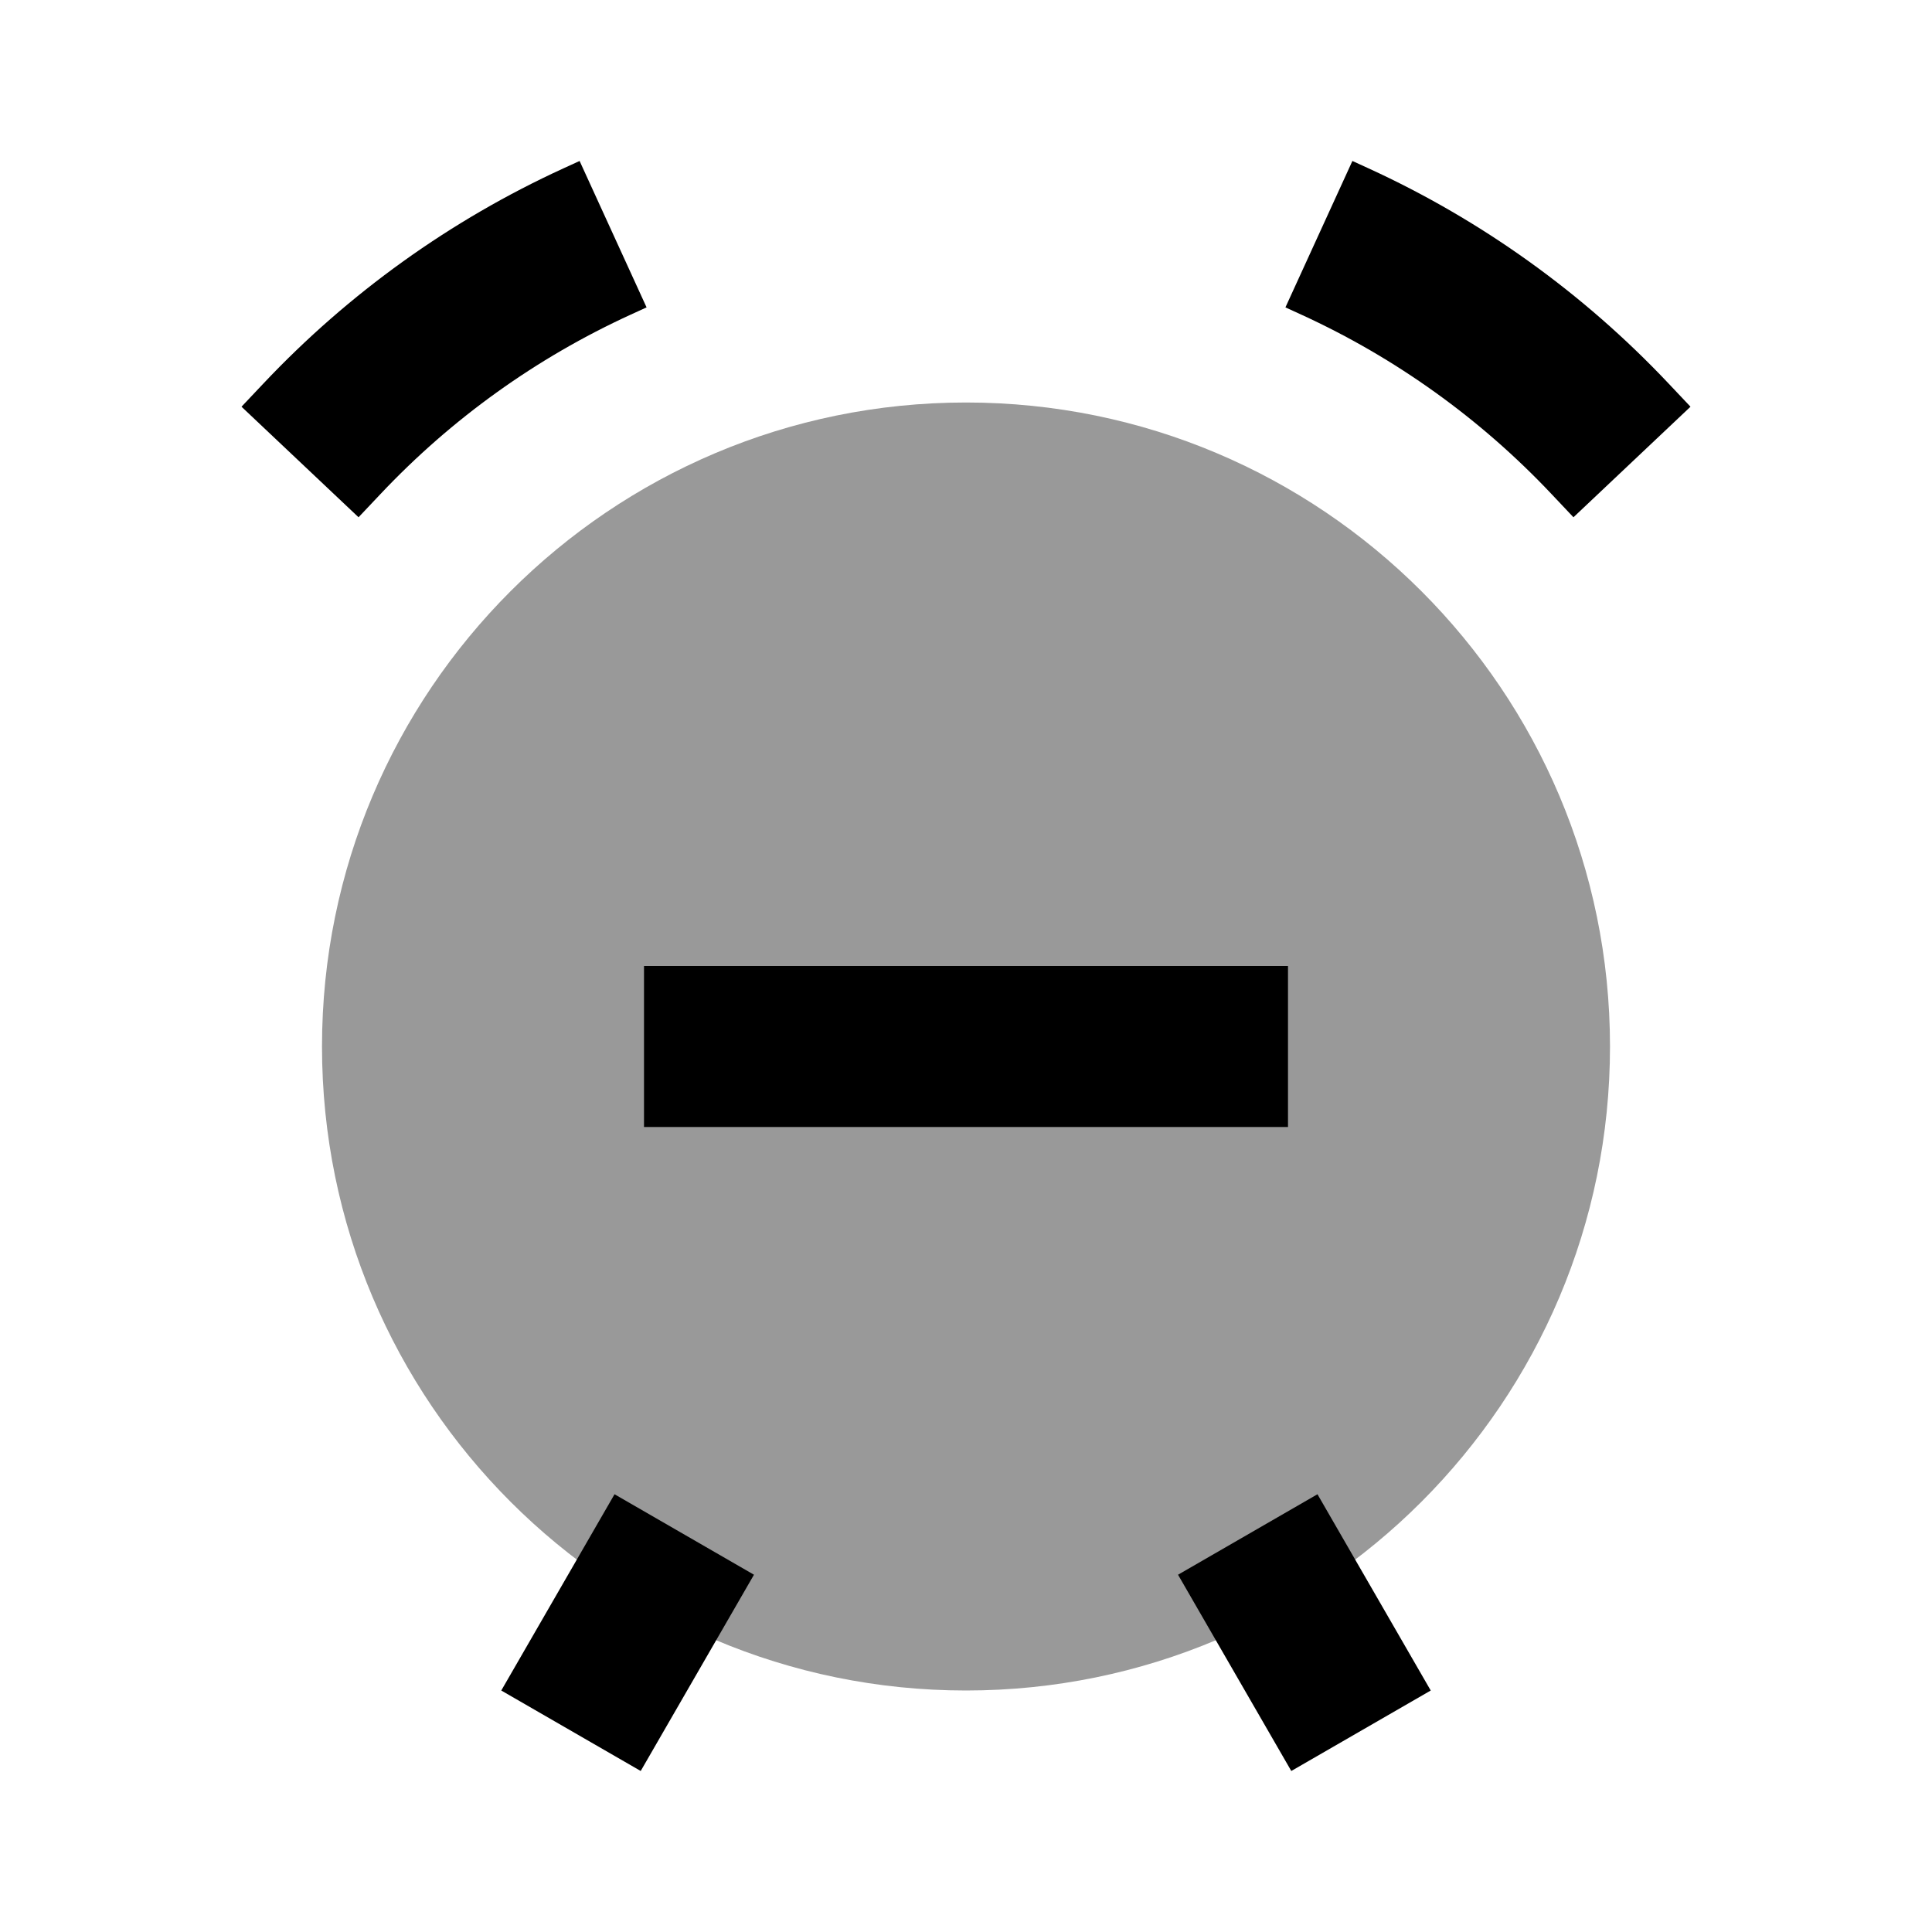
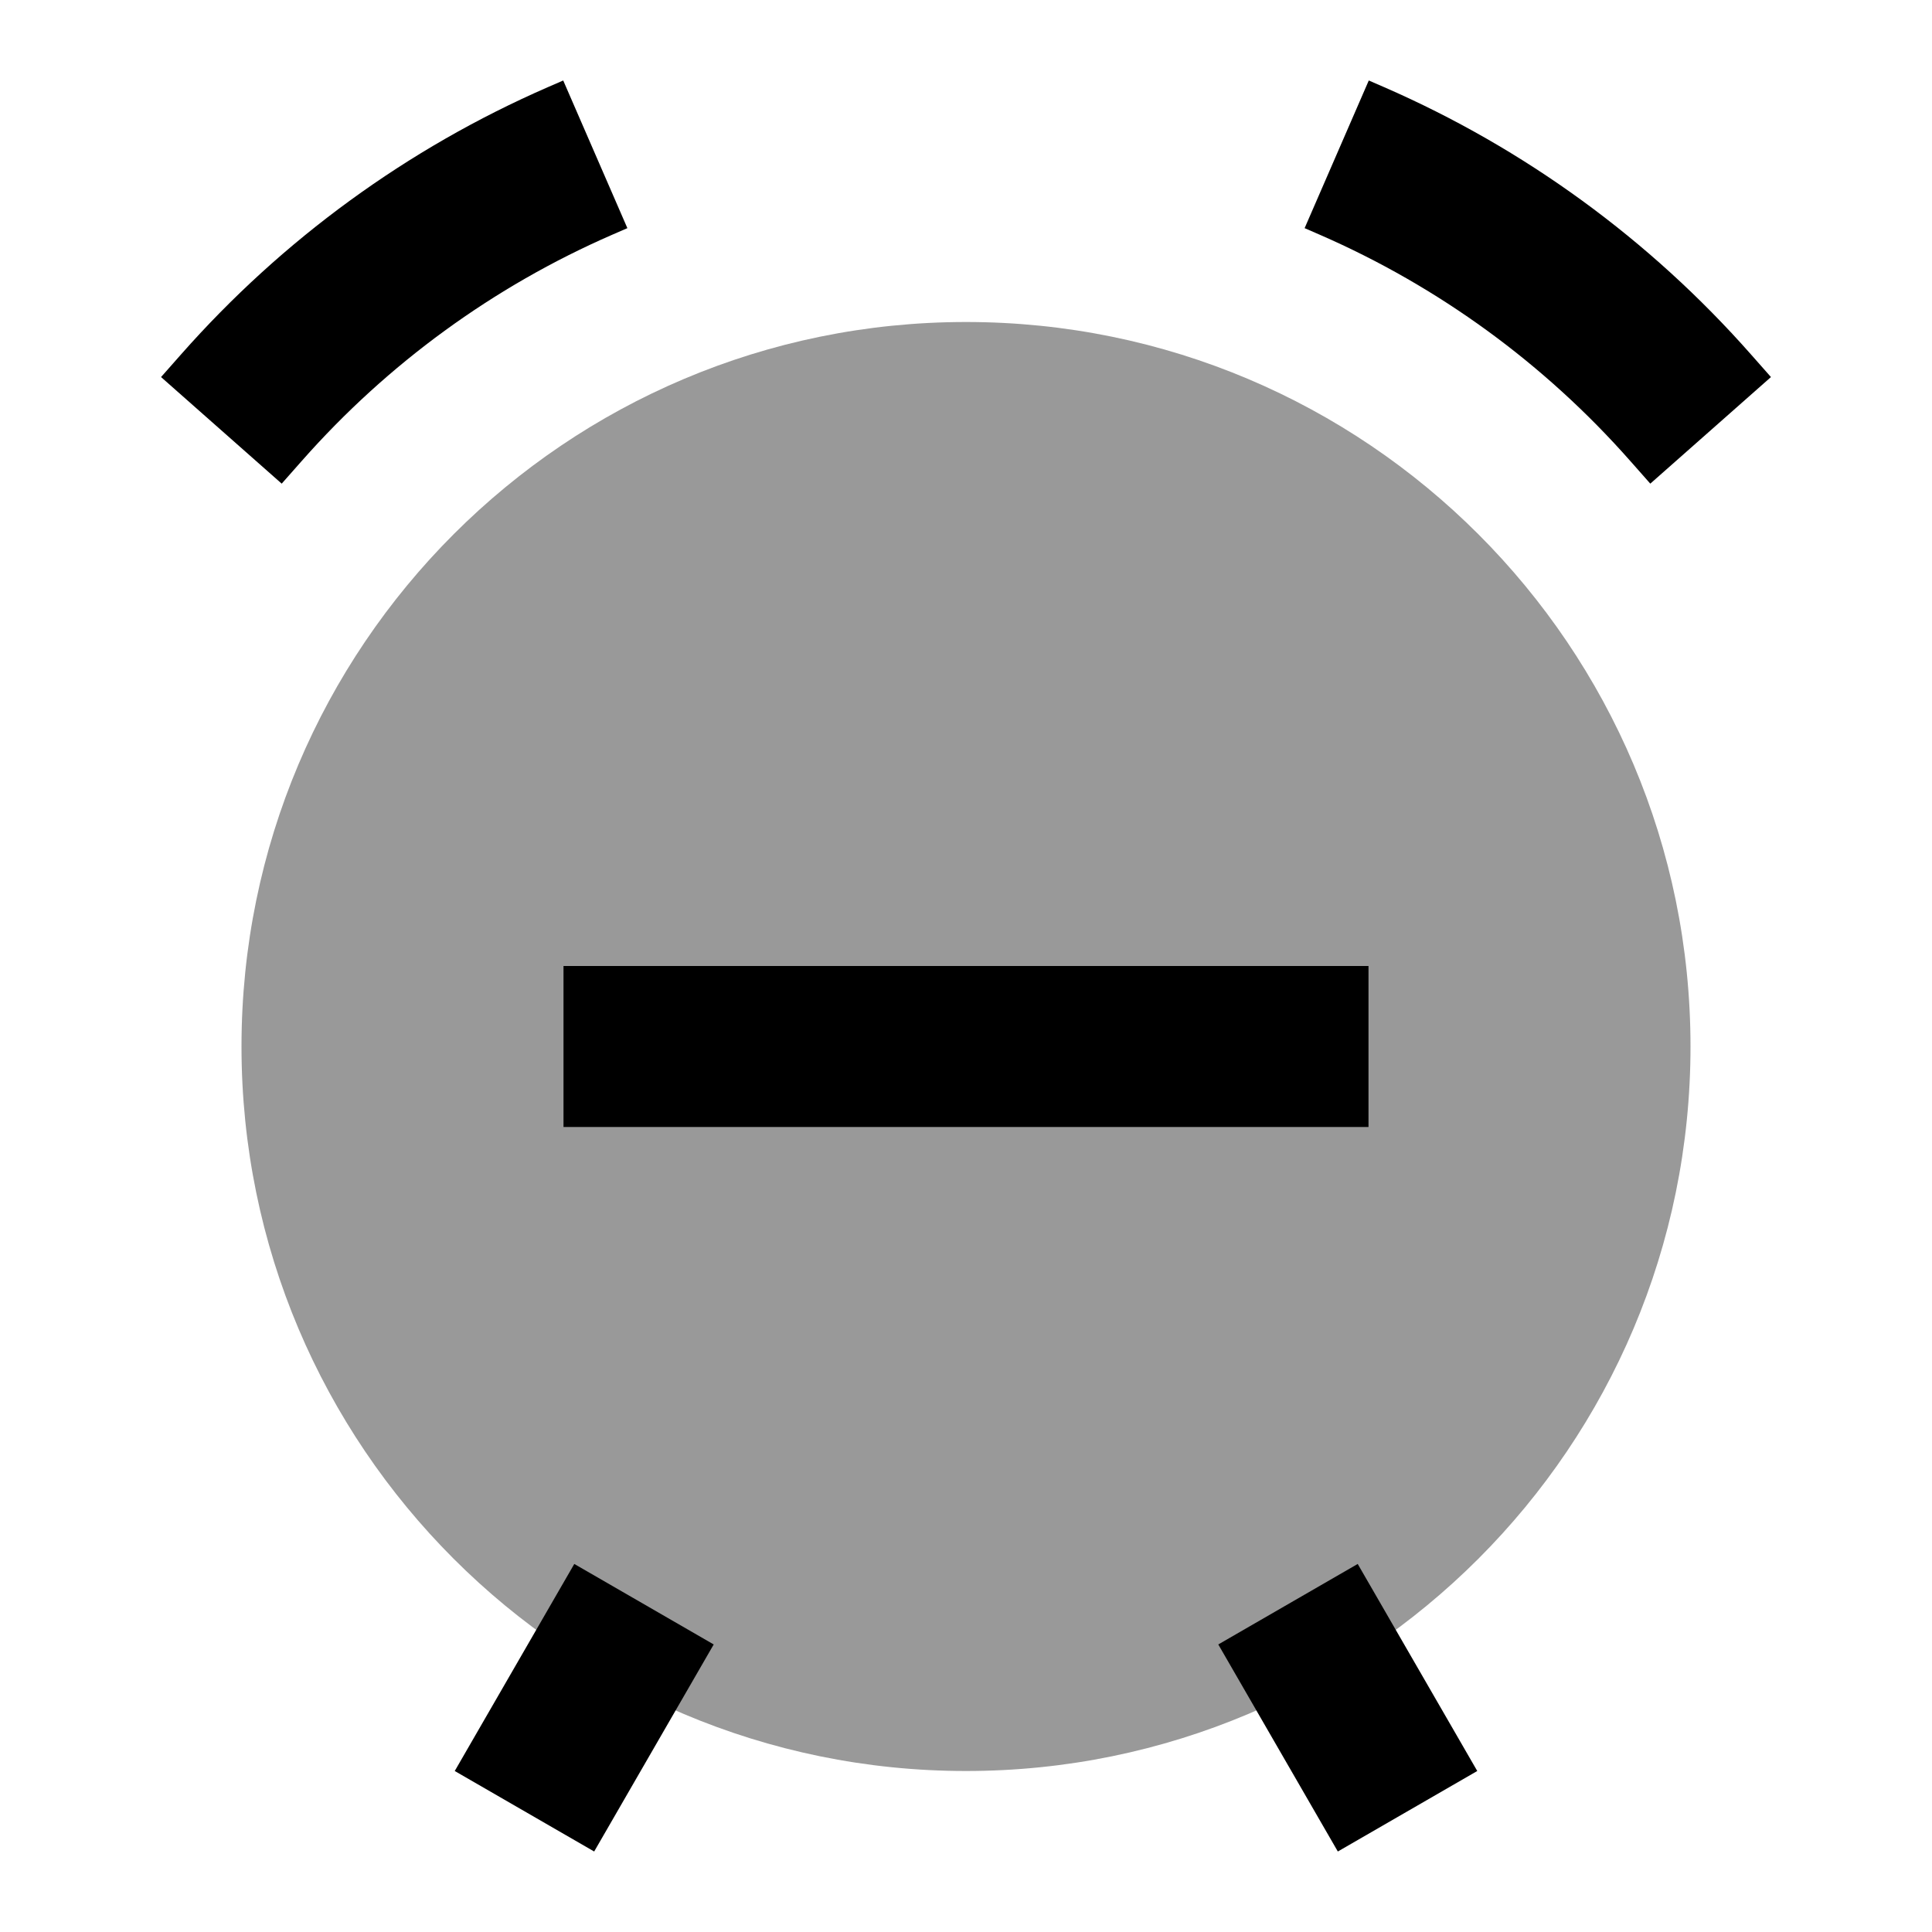
<svg xmlns="http://www.w3.org/2000/svg" width="24" height="24" viewBox="0 0 24 24" fill="none" stroke="currentColor" stroke-width="2" stroke-linecap="butt" stroke-linejoin="round">
-   <path d="M20 13C20 17.418 16.418 21 12 21C7.582 21 4 17.418 4 13C4 8.582 7.582 5 12 5C16.418 5 20 8.582 20 13Z" fill="currentColor" fill-opacity="0.4" stroke="none" />
-   <path d="M8 13L16 13M3.727 5.739L4 5.45C4.971 4.421 6.131 3.589 7.417 3L7.616 2.909M20.273 5.739L20 5.45C19.029 4.421 17.869 3.589 16.583 3L16.384 2.909M8.5 19.062L7.093 21.5M15.5 19.062L16.907 21.5" />
+   <path d="M12 4C16.971 4 21 8.029 21 13C21 17.971 16.971 22 12 22C7.029 22 3 17.971 3 13C3 8.029 7.029 4 12 4Z" fill="currentColor" fill-opacity="0.4" stroke="none" />
+   <path d="M7 13L17 13M2.75 5.346L3 5.063C4.161 3.747 5.596 2.701 7.204 2L7.395 1.917M21.25 5.346L21 5.063C19.839 3.747 18.404 2.701 16.796 2L16.605 1.917M8 19.928L6.515 22.5M16 19.928L17.485 22.5" />
</svg>
